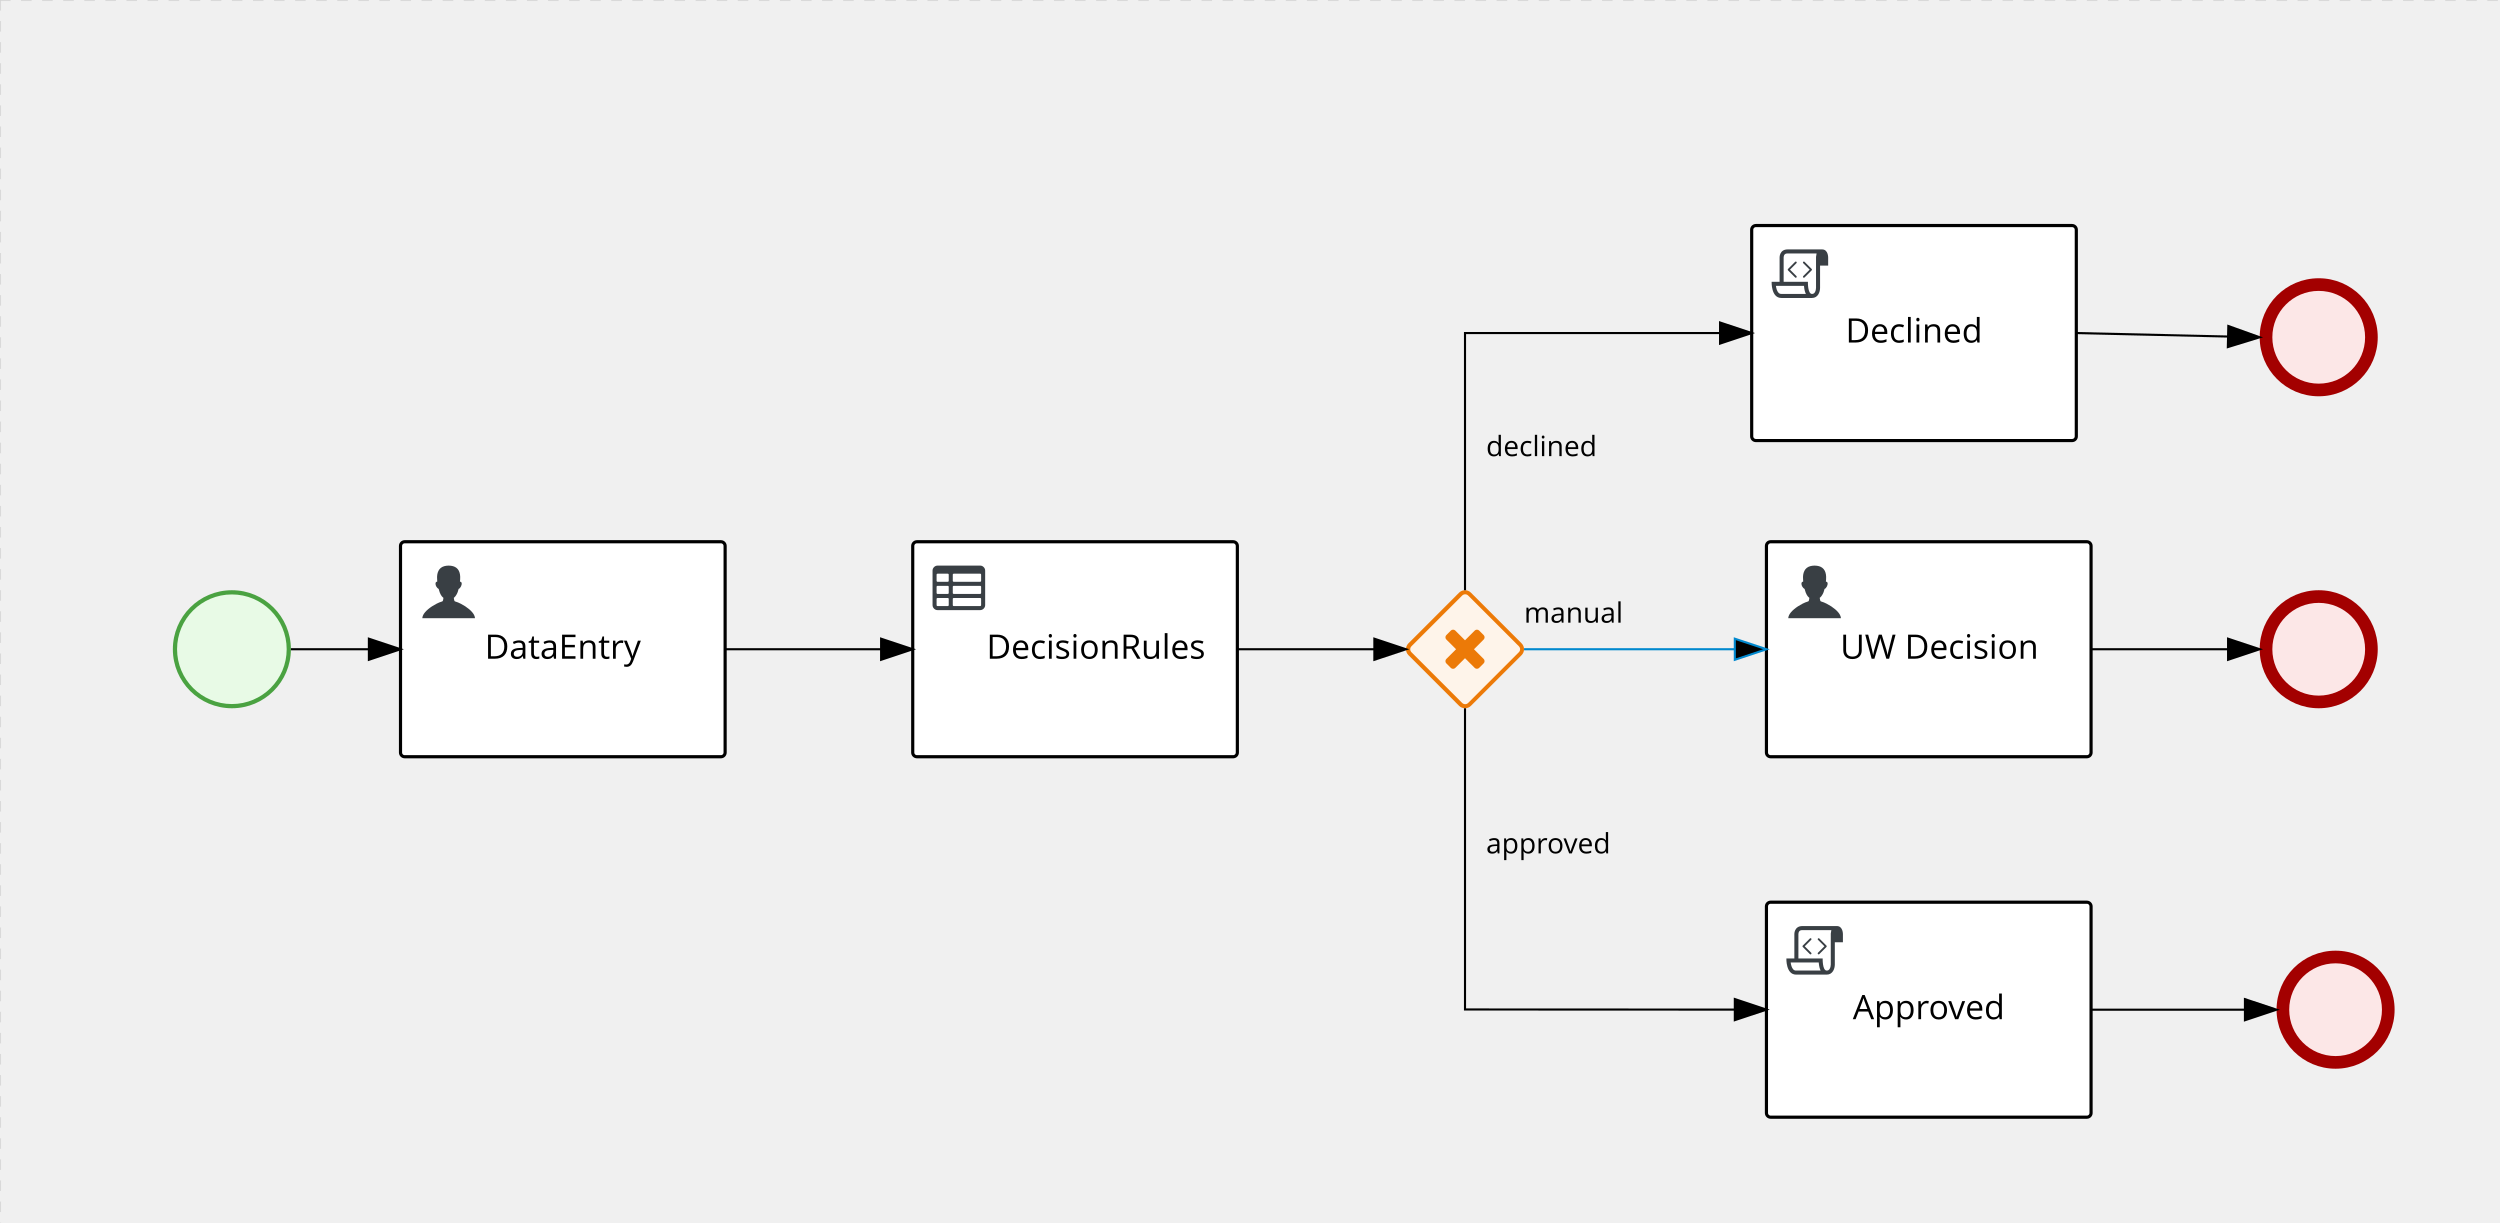
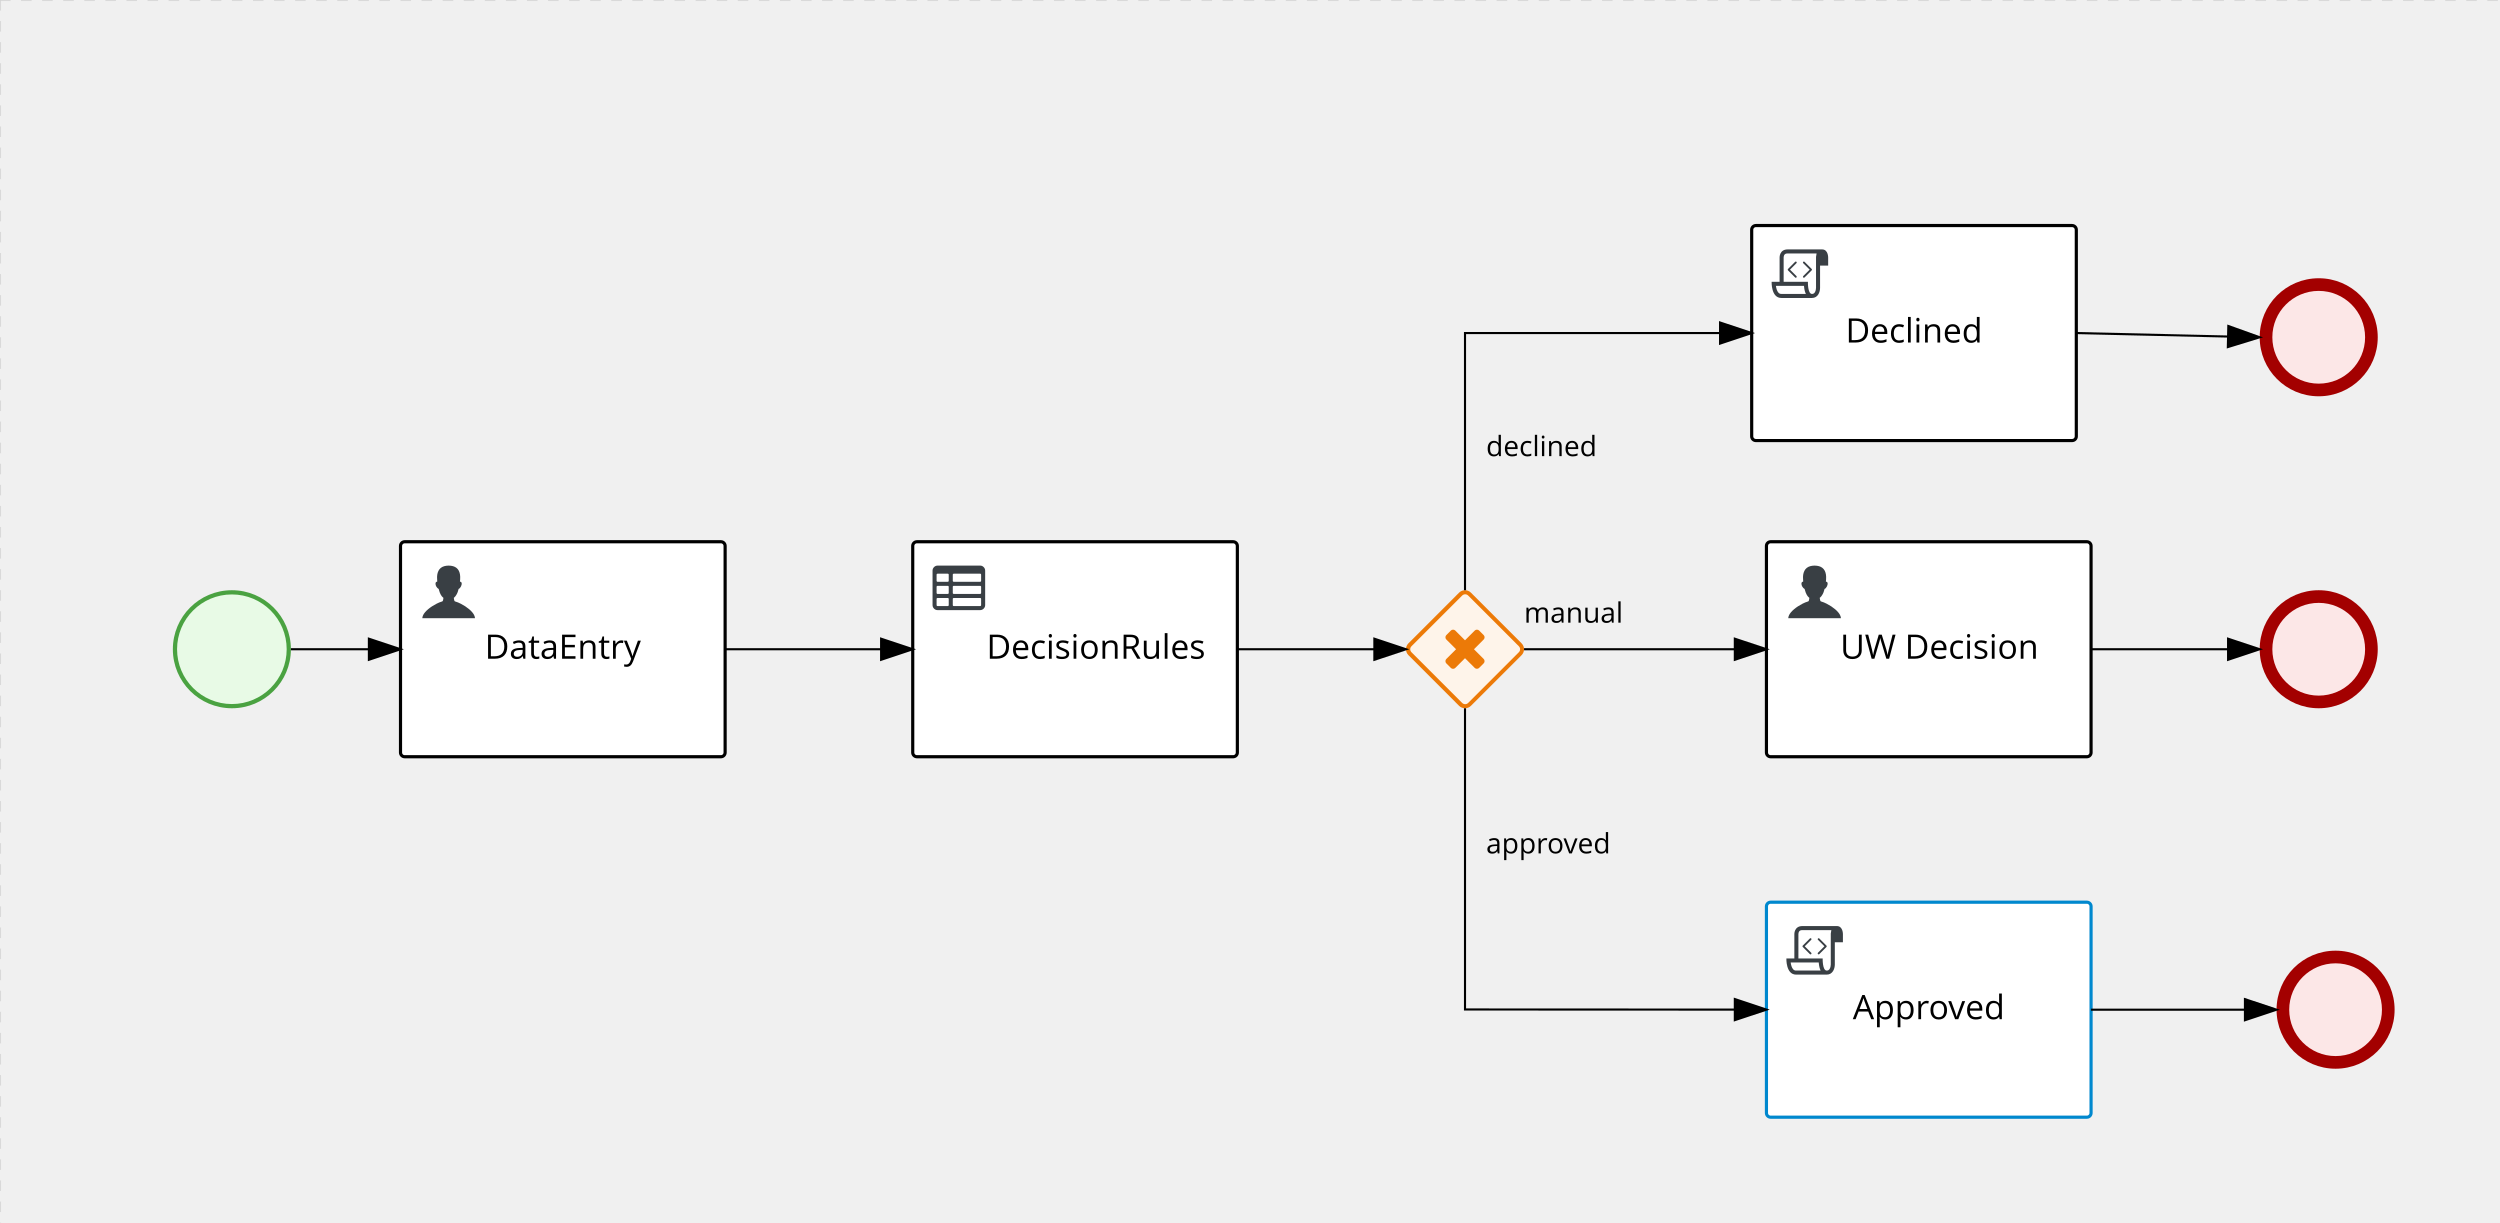
<svg xmlns="http://www.w3.org/2000/svg" version="1.1" width="1186" height="580" viewBox="0 0 1186 580">
  <defs />
  <g transform="matrix(1,0,0,1,0,0)">
    <g>
      <g>
        <g>
          <path fill="none" stroke="#d3d3d3" paint-order="fill stroke markers" d=" M 0 0 L 1200 0" stroke-miterlimit="10" stroke-opacity="0.8" stroke-dasharray="5" />
        </g>
        <g>
          <path fill="none" stroke="#d3d3d3" paint-order="fill stroke markers" d=" M 0 0 L 0 800" stroke-miterlimit="10" stroke-opacity="0.8" stroke-dasharray="5" />
        </g>
      </g>
      <g id="_115338B2-15E0-4B07-8545-7E4C657A2B2B" bpmn2nodeid="_115338B2-15E0-4B07-8545-7E4C657A2B2B" transform="matrix(1,0,0,1,667,280)">
        <g>
          <path fill="none" stroke="none" />
        </g>
        <g transform="matrix(0.125,0,0,0.125,0,0)">
          <g transform="matrix(1,0,0,1,0,0)">
            <path fill="#fef4ea" stroke="none" id="_115338B2-15E0-4B07-8545-7E4C657A2B2B?shapeType=BACKGROUND" paint-order="stroke fill markers" d=" M 0 0 M 224.4 4.3 C 216.4 4.3 208.4 7.3 202.3 13.4 L 13.5 202.2 C 1.3 214.4 1.3 234.2 13.5 246.4 L 202.2 435.1 C 208.3 441.2 216.4 444.2 224.3 444.2 C 232.2 444.2 240.3 441.2 246.4 435.1 L 435.1 246.4 C 447.3 234.2 447.3 214.4 435.1 202.2 L 246.5 13.4 C 240.4 7.3 232.4 4.3 224.4 4.3 L 224.4 4.3 Z" />
          </g>
          <g>
            <g transform="matrix(1,0,0,1,0,0)">
              <g transform="matrix(1,0,0,1,0,0)">
                <path fill="#ec7a08" stroke="none" id="_115338B2-15E0-4B07-8545-7E4C657A2B2B?shapeType=BORDER&amp;renderType=FILL" paint-order="stroke fill markers" d=" M 0 0 M 20.8 212.7 L 213.3 20.2 C 219.6 13.9 229.7 13.9 235.9 20.2 L 428.4 212.7 C 434.7 219 434.7 229.1 428.4 235.3 L 235.9 427.8 C 229.6 434.1 219.5 434.1 213.3 427.8 L 20.8 235.3 C 14.5 229.1 14.5 218.9 20.8 212.7 L 20.8 212.7 Z M 0 0 M 0 224 C 0 232.1 3.1 240.3 9.3 246.5 L 201.5 438.7 C 213.9 451.1 234.1 451.1 246.5 438.7 L 438.7 246.5 C 444.9 240.3 448 232.1 448 224 C 448 215.9 444.9 207.7 438.7 201.5 L 246.5 9.3 C 234.1 -3.1 213.9 -3.1 201.5 9.3 L 9.3 201.5 C 3.1 207.7 0 215.9 0 224 L 0 224 Z" />
              </g>
            </g>
          </g>
          <g>
            <g transform="matrix(1,0,0,1,0,0)">
              <g transform="matrix(1,0,0,1,0,0)">
                <path fill="#ec7a08" stroke="none" id="_115338B2-15E0-4B07-8545-7E4C657A2B2Bundefined" paint-order="stroke fill markers" d=" M 0 0 M 298.2 269.2 C 298.2 272.6 297.1 275.3 294.7 277.7 L 277.7 294.7 C 275.3 297.1 272.6 298.2 269.2 298.2 C 265.8 298.2 263.1 297.1 260.7 294.7 L 224 258 L 187.2 294.8 C 184.8 297.2 182.1 298.3 178.7 298.3 C 175.3 298.3 172.6 297.2 170.2 294.8 L 153.2 277.8 C 150.8 275.4 149.7 272.7 149.7 269.3 C 149.7 265.9 150.8 263.2 153.2 260.8 L 190 224 L 153.2 187.2 C 150.8 184.8 149.7 182 149.7 178.7 C 149.7 175.3 150.8 172.5 153.2 170.2 L 170.2 153.2 C 172.6 150.8 175.3 149.7 178.7 149.7 C 182.1 149.7 184.8 150.8 187.2 153.2 L 224 190 L 260.8 153.2 C 263.2 150.8 265.9 149.7 269.3 149.7 C 272.7 149.7 275.4 150.8 277.8 153.2 L 294.8 170.2 C 297.2 172.5 298.3 175.3 298.3 178.7 C 298.3 182 297.2 184.8 294.8 187.2 L 258 224 L 294.8 260.8 C 297.1 263.1 298.2 265.9 298.2 269.2 Z" />
              </g>
            </g>
          </g>
        </g>
        <g transform="matrix(1,0,0,1,28,61)" />
      </g>
      <g id="_7ECC2B93-5347-49B1-B69F-89AEF5F0262F" bpmn2nodeid="_7ECC2B93-5347-49B1-B69F-89AEF5F0262F" transform="matrix(1,0,0,1,433,257)">
        <g>
          <path fill="none" stroke="none" />
        </g>
        <g transform="matrix(1,0,0,1,0,0)">
          <path fill="#ffffff" stroke="none" id="_7ECC2B93-5347-49B1-B69F-89AEF5F0262F?shapeType=BACKGROUND" paint-order="stroke fill markers" d=" M 2 0 L 152 0 L 152 0 A 2 2 0 0 1 154 2 L 154 100 L 154 100 A 2 2 0 0 1 152 102 L 2 102 L 2 102 A 2 2 0 0 1 0 100 L 0 2 L 0 2 A 2 2 0 0 1 2 0 Z" />
        </g>
        <g transform="matrix(1,0,0,1,0,0)">
          <path fill="none" stroke="rgb(0,0,0)" id="_7ECC2B93-5347-49B1-B69F-89AEF5F0262F?shapeType=BORDER&amp;renderType=STROKE" paint-order="fill stroke markers" d=" M 2 0 L 152 0 L 152 0 A 2 2 0 0 1 154 2 L 154 100 L 154 100 A 2 2 0 0 1 152 102 L 2 102 L 2 102 A 2 2 0 0 1 0 100 L 0 2 L 0 2 A 2 2 0 0 1 2 0 Z" stroke-miterlimit="10" stroke-width="1.5" stroke-dasharray="" />
        </g>
        <g>
          <g transform="matrix(0.06,0,0,0.06,9.4,9.4)">
            <g transform="matrix(1,0,0,1,0,0)">
              <path fill="#393f44" stroke="none" id="_7ECC2B93-5347-49B1-B69F-89AEF5F0262Fundefined" paint-order="stroke fill markers" d=" M 0 0 M 128 344 L 128 296 C 128 293.7 127.2 291.8 125.8 290.2 C 124.4 288.6 122.4 288 120 288 L 40 288 C 37.7 288 35.8 288.8 34.2 290.2 C 32.6 291.6 32 293.7 32 296 L 32 344 C 32 346.3 32.8 348.2 34.2 349.8 C 35.6 351.4 37.6 352 40 352 L 120 352 C 122.3 352 124.2 351.2 125.8 349.8 C 127.4 348.4 128 346.3 128 344 Z M 0 0 M 128 248 L 128 200 C 128 197.7 127.2 195.8 125.8 194.2 C 124.4 192.6 122.4 192 120 192 L 40 192 C 37.7 192 35.8 192.8 34.2 194.2 C 32.6 195.6 32 197.7 32 200 L 32 248 C 32 250.3 32.8 252.2 34.2 253.8 C 35.6 255.4 37.6 256 40 256 L 120 256 C 122.3 256 124.2 255.2 125.8 253.8 C 127.4 252.4 128 250.3 128 248 Z M 0 0 M 376 352 C 378.3 352 380.2 351.2 381.8 349.8 C 383.4 348.4 384 346.4 384 344 L 384 296 C 384 293.7 383.2 291.8 381.8 290.2 C 380.4 288.6 378.4 288 376 288 L 168 288 C 165.7 288 163.8 288.8 162.2 290.2 C 160.6 291.6 160 293.6 160 296 L 160 344 C 160 346.3 160.8 348.2 162.2 349.8 C 163.6 351.4 165.6 352 168 352 L 376 352 Z M 0 0 M 128 152 L 128 104 C 128 101.7 127.2 99.8 125.8 98.2 C 124.4 96.6 122.3 96 120 96 L 40 96 C 37.7 96 35.8 96.8 34.2 98.2 C 32.6 99.6 32 101.7 32 104 L 32 152 C 32 154.3 32.8 156.2 34.2 157.8 C 35.6 159.4 37.6 160 40 160 L 120 160 C 122.3 160 124.2 159.2 125.8 157.8 C 127.4 156.4 128 154.3 128 152 Z M 0 0 M 376 256 C 378.3 256 380.2 255.2 381.8 253.8 C 383.4 252.4 384 250.4 384 248 L 384 200 C 384 197.7 383.2 195.8 381.8 194.2 C 380.4 192.6 378.4 192 376 192 L 168 192 C 165.7 192 163.8 192.8 162.2 194.2 C 160.6 195.6 160 197.6 160 200 L 160 248 C 160 250.3 160.8 252.2 162.2 253.8 C 163.6 255.4 165.6 256 168 256 L 376 256 Z M 0 0 M 376 160 C 378.3 160 380.2 159.2 381.8 157.8 C 383.4 156.4 384 154.4 384 152 L 384 104 C 384 101.7 383.2 99.8 381.8 98.2 C 380.4 96.6 378.3 96 376 96 L 168 96 C 165.7 96 163.8 96.8 162.2 98.2 C 160.6 99.6 160 101.6 160 104 L 160 152 C 160 154.3 160.8 156.2 162.2 157.8 C 163.6 159.4 165.6 160 168 160 L 376 160 Z M 0 0 M 416 72 L 416 344 C 416 355 412.1 364.4 404.2 372.2 C 396.3 380 387 384 376 384 L 40 384 C 29 384 19.6 380.1 11.8 372.2 C 4 364.3 0 355 0 344 L 0 72 C 0 61 3.9 51.6 11.8 43.8 C 19.7 36 29 32 40 32 L 376 32 C 387 32 396.4 35.9 404.2 43.8 C 412 51.7 416 61 416 72 Z" />
            </g>
          </g>
        </g>
        <g transform="matrix(1,0,0,1,35,43.5)">
          <text fill="#000000" stroke="none" font-family="Open Sans" font-size="12pt" font-style="normal" font-weight="normal" text-decoration="normal" x="51.918" y="12" text-anchor="middle" dominant-baseline="alphabetic">DecisionRules</text>
        </g>
      </g>
      <g id="_CD597A0D-941E-42CD-92D1-3F3BBDC7F812" bpmn2nodeid="_CD597A0D-941E-42CD-92D1-3F3BBDC7F812" transform="matrix(1,0,0,1,838,257)">
        <g>
          <path fill="none" stroke="none" />
        </g>
        <g transform="matrix(1,0,0,1,0,0)">
          <path fill="#ffffff" stroke="none" id="_CD597A0D-941E-42CD-92D1-3F3BBDC7F812?shapeType=BACKGROUND" paint-order="stroke fill markers" d=" M 2 0 L 152 0 L 152 0 A 2 2 0 0 1 154 2 L 154 100 L 154 100 A 2 2 0 0 1 152 102 L 2 102 L 2 102 A 2 2 0 0 1 0 100 L 0 2 L 0 2 A 2 2 0 0 1 2 0 Z" />
        </g>
        <g transform="matrix(1,0,0,1,0,0)">
-           <path fill="none" stroke="#000000" id="_CD597A0D-941E-42CD-92D1-3F3BBDC7F812?shapeType=BORDER&amp;renderType=STROKE" paint-order="fill stroke markers" d=" M 2 0 L 152 0 L 152 0 A 2 2 0 0 1 154 2 L 154 100 L 154 100 A 2 2 0 0 1 152 102 L 2 102 L 2 102 A 2 2 0 0 1 0 100 L 0 2 L 0 2 A 2 2 0 0 1 2 0 Z" stroke-miterlimit="10" stroke-width="1.5" stroke-dasharray="" />
+           <path fill="none" stroke="rgb(0,0,0)" id="_CD597A0D-941E-42CD-92D1-3F3BBDC7F812?shapeType=BORDER&amp;renderType=STROKE" paint-order="fill stroke markers" d=" M 2 0 L 152 0 L 152 0 A 2 2 0 0 1 154 2 L 154 100 L 154 100 A 2 2 0 0 1 152 102 L 2 102 L 2 102 A 2 2 0 0 1 0 100 L 0 2 L 0 2 A 2 2 0 0 1 2 0 Z" stroke-miterlimit="10" stroke-width="1.5" stroke-dasharray="" />
        </g>
        <g>
          <g transform="matrix(0.06,0,0,0.06,9.4,9.4)">
            <g transform="matrix(1,0,0,1,0,0)">
              <path fill="#393f44" stroke="none" id="_CD597A0D-941E-42CD-92D1-3F3BBDC7F812undefined" paint-order="stroke fill markers" d=" M 0 0 M 16 445.21 C 16 440.869 18.784 431.129 22.001 424.217 C 35.768 394.64 77.283 359.28 129 333.084 C 144.516 325.224 157.347 319.964 167.807 317.174 C 171.932 316.074 175.729 314.414 176.525 313.363 C 178.894 310.234 180.914 302.908 181.727 294.5 L 182.5 286.5 L 178.507 283.455 C 166.303 274.146 154.284 251.678 148.04 226.5 C 145.611 216.707 145.056 215.462 142.984 215.158 C 141.703 214.97 138.083 212.243 134.939 209.099 C 123.233 197.393 116.891 177.376 121.44 166.49 C 123.002 162.751 128.155 159.01 131.75 159.004 C 134.448 159 134.471 158.603 132.914 138.788 C 130.927 113.496 134.279 92.265 143.132 74.076 C 152.232 55.38 167.569 42.882 189.049 36.66 C 210.203 30.532 237.797 30.532 258.951 36.66 C 300.042 48.563 318.958 83.806 314.955 141 C 314.32 150.075 313.624 157.788 313.409 158.14 C 313.194 158.493 314.575 159.073 316.479 159.43 C 328.929 161.766 330.986 177.018 321.496 196.621 C 316.903 206.109 309.357 214.508 304.817 215.185 C 303.023 215.453 302.293 217.146 299.943 226.5 C 296.659 239.567 294.474 245.305 287.948 257.995 C 282.491 268.606 273.035 281.109 268.108 284.229 L 264.871 286.278 L 265.518 292.889 C 266.345 301.33 268.639 309.871 270.877 312.837 C 272.067 314.415 275.002 315.79 280.063 317.139 C 291.069 320.075 303.617 325.274 321 334.102 C 369.815 358.891 410.848 393.758 425.032 422.5 C 429.07 430.682 432 440.232 432 445.21 L 432 448 L 224 448 L 16 448 L 16 445.21 Z" />
            </g>
          </g>
        </g>
        <g transform="matrix(1,0,0,1,4.04,13.68)">
          <g transform="matrix(0.04,0,0,0.04,63.36,69.12)">
            <g transform="matrix(1,0,0,1,0,0)">
              <path fill="none" stroke="none" />
            </g>
            <g transform="matrix(1,0,0,1,0,0)">
              <path fill="none" stroke="none" />
            </g>
          </g>
        </g>
        <g transform="matrix(1,0,0,1,35,43.5)">
          <text fill="#000000" stroke="none" font-family="Open Sans" font-size="12pt" font-style="normal" font-weight="normal" text-decoration="normal" x="47.043" y="12" text-anchor="middle" dominant-baseline="alphabetic">UW Decision</text>
        </g>
      </g>
      <g id="_52FE7633-A512-44EF-9C50-7EFFCD743E0C" bpmn2nodeid="_52FE7633-A512-44EF-9C50-7EFFCD743E0C" transform="matrix(1,0,0,1,1072,280)">
        <g>
          <path fill="none" stroke="none" />
        </g>
        <g transform="matrix(0.125,0,0,0.125,0,0)">
          <g transform="matrix(1,0,0,1,0,0)">
            <path fill="#fce7e7" stroke="none" id="_52FE7633-A512-44EF-9C50-7EFFCD743E0C?shapeType=BACKGROUND" paint-order="stroke fill markers" d=" M 0 0 M 444 224 C 444 263.9 434.2 300.8 414.4 334.5 C 394.7 368.2 368 394.9 334.4 414.5 C 300.8 434.1 263.9 444 224 444 C 184.1 444 147.2 434.2 113.5 414.4 C 79.8 394.7 53.1 368 33.5 334.4 C 13.9 300.8 4 263.9 4 224 C 4 184.1 13.8 147.2 33.6 113.5 C 53.4 79.8 80.1 53.1 113.6 33.5 C 147.1 13.9 184.1 4 224 4 C 263.9 4 300.8 13.8 334.5 33.6 C 368.2 53.4 394.9 80.1 414.5 113.6 C 434.1 147.1 444 184.1 444 224 Z" />
          </g>
          <g>
            <g transform="matrix(1,0,0,1,0,0)">
              <g transform="matrix(1,0,0,1,0,0)">
                <path fill="#a30000" stroke="none" id="_52FE7633-A512-44EF-9C50-7EFFCD743E0C?shapeType=BORDER&amp;renderType=FILL" paint-order="stroke fill markers" d=" M 0 0 M 224 0 C 100.3 0 0 100.3 0 224 C 0 347.7 100.3 448 224 448 C 347.7 448 448 347.7 448 224 C 448 100.3 347.7 0 224 0 Z M 0 0 M 224 400 C 126.8 400 48 321.2 48 224 C 48 126.8 126.8 48 224 48 C 321.2 48 400 126.8 400 224 C 400 321.2 321.2 400 224 400 Z" />
              </g>
            </g>
          </g>
        </g>
        <g transform="matrix(1,0,0,1,28,61)" />
      </g>
      <g id="_B63787A6-FF38-490E-9C9A-9C9E49686662" bpmn2nodeid="_B63787A6-FF38-490E-9C9A-9C9E49686662" transform="matrix(1,0,0,1,1080,451)">
        <g>
          <path fill="none" stroke="none" />
        </g>
        <g transform="matrix(0.125,0,0,0.125,0,0)">
          <g transform="matrix(1,0,0,1,0,0)">
            <path fill="#fce7e7" stroke="none" id="_B63787A6-FF38-490E-9C9A-9C9E49686662?shapeType=BACKGROUND" paint-order="stroke fill markers" d=" M 0 0 M 444 224 C 444 263.9 434.2 300.8 414.4 334.5 C 394.7 368.2 368 394.9 334.4 414.5 C 300.8 434.1 263.9 444 224 444 C 184.1 444 147.2 434.2 113.5 414.4 C 79.8 394.7 53.1 368 33.5 334.4 C 13.9 300.8 4 263.9 4 224 C 4 184.1 13.8 147.2 33.6 113.5 C 53.4 79.8 80.1 53.1 113.6 33.5 C 147.1 13.9 184.1 4 224 4 C 263.9 4 300.8 13.8 334.5 33.6 C 368.2 53.4 394.9 80.1 414.5 113.6 C 434.1 147.1 444 184.1 444 224 Z" />
          </g>
          <g>
            <g transform="matrix(1,0,0,1,0,0)">
              <g transform="matrix(1,0,0,1,0,0)">
                <path fill="#a30000" stroke="none" id="_B63787A6-FF38-490E-9C9A-9C9E49686662?shapeType=BORDER&amp;renderType=FILL" paint-order="stroke fill markers" d=" M 0 0 M 224 0 C 100.3 0 0 100.3 0 224 C 0 347.7 100.3 448 224 448 C 347.7 448 448 347.7 448 224 C 448 100.3 347.7 0 224 0 Z M 0 0 M 224 400 C 126.8 400 48 321.2 48 224 C 48 126.8 126.8 48 224 48 C 321.2 48 400 126.8 400 224 C 400 321.2 321.2 400 224 400 Z" />
              </g>
            </g>
          </g>
        </g>
        <g transform="matrix(1,0,0,1,28,61)" />
      </g>
      <g id="_774E4178-FCCF-4A5B-863E-46D56033FBC9" bpmn2nodeid="_774E4178-FCCF-4A5B-863E-46D56033FBC9" transform="matrix(1,0,0,1,838,428)">
        <g>
          <path fill="none" stroke="none" />
        </g>
        <g transform="matrix(1,0,0,1,0,0)">
          <path fill="#ffffff" stroke="none" id="_774E4178-FCCF-4A5B-863E-46D56033FBC9?shapeType=BACKGROUND" paint-order="stroke fill markers" d=" M 2 0 L 152 0 L 152 0 A 2 2 0 0 1 154 2 L 154 100 L 154 100 A 2 2 0 0 1 152 102 L 2 102 L 2 102 A 2 2 0 0 1 0 100 L 0 2 L 0 2 A 2 2 0 0 1 2 0 Z" />
        </g>
        <g transform="matrix(1,0,0,1,0,0)">
-           <path fill="none" stroke="#000000" id="_774E4178-FCCF-4A5B-863E-46D56033FBC9?shapeType=BORDER&amp;renderType=STROKE" paint-order="fill stroke markers" d=" M 2 0 L 152 0 L 152 0 A 2 2 0 0 1 154 2 L 154 100 L 154 100 A 2 2 0 0 1 152 102 L 2 102 L 2 102 A 2 2 0 0 1 0 100 L 0 2 L 0 2 A 2 2 0 0 1 2 0 Z" stroke-miterlimit="10" stroke-width="1.5" stroke-dasharray="" />
+           <path fill="none" stroke="rgb(0,136,206)" id="_774E4178-FCCF-4A5B-863E-46D56033FBC9?shapeType=BORDER&amp;renderType=STROKE" paint-order="fill stroke markers" d=" M 2 0 L 152 0 L 152 0 A 2 2 0 0 1 154 2 L 154 100 L 154 100 A 2 2 0 0 1 152 102 L 2 102 L 2 102 A 2 2 0 0 1 0 100 L 0 2 L 0 2 A 2 2 0 0 1 2 0 Z" stroke-miterlimit="10" stroke-width="1.5" stroke-dasharray="" />
        </g>
        <g>
          <g transform="matrix(0.06,0,0,0.06,9.4,9.4)">
            <g transform="matrix(1,0,0,1,0,0)">
              <path fill="#393f44" stroke="none" id="_774E4178-FCCF-4A5B-863E-46D56033FBC9undefined" paint-order="stroke fill markers" d=" M 0 0 M 197.3 130.2 C 194.4 127.3 189.6 127.3 186.7 130.2 L 130.2 186.7 C 127.3 189.6 127.3 194.4 130.2 197.3 L 186.7 253.8 C 188.1 255.3 190.1 256 192 256 C 193.9 256 195.9 255.3 197.3 253.7 C 200.2 250.8 200.2 246 197.3 243.1 L 146.2 192 L 197.3 140.8 C 200.2 137.9 200.2 133.1 197.3 130.2 Z" />
            </g>
            <g transform="matrix(1,0,0,1,0,0)">
              <path fill="#393f44" stroke="none" id="_774E4178-FCCF-4A5B-863E-46D56033FBC9undefined" paint-order="stroke fill markers" d=" M 0 0 M 261.3 130.2 C 258.4 127.3 253.6 127.3 250.7 130.2 C 247.8 133.1 247.8 137.9 250.7 140.8 L 301.8 191.9 L 250.7 243 C 247.8 245.9 247.8 250.7 250.7 253.6 C 252.1 255.3 254.1 256 256 256 C 257.9 256 259.9 255.3 261.3 253.8 L 317.8 197.3 C 320.7 194.4 320.7 189.6 317.8 186.7 L 261.3 130.2 Z" />
            </g>
            <g transform="matrix(1,0,0,1,0,0)">
              <path fill="#393f44" stroke="none" id="_774E4178-FCCF-4A5B-863E-46D56033FBC9undefined" paint-order="stroke fill markers" d=" M 0 0 M 400 32 C 400 32 152.8 32 128 32 C 62 32 64 96 64 96 L 64 288 L 1 288 C 1 288 -4 416 78 416 L 320 416 C 368 416 384 368 384 336 C 384 314.2 384 224.4 384 160 L 448 160 L 448 96 C 448 96 449 32 400 32 Z M 0 0 M 78 383.9 C 68.5 383.9 61.6 381.1 55.5 374.9 C 43.4 362.4 37.5 339.6 34.9 320 L 256.9 320 C 257.1 322.7 257.3 325.4 257.6 328.2 C 260 351.6 264.7 370.1 271.9 383.9 L 78 383.9 L 78 383.9 Z M 0 0 M 352 336 C 352 345.9 349.6 360.3 342.9 371 C 337.2 380.1 330.4 384 320 384 C 285 384 288 288 288 288 L 96 288 L 96 96 L 96 95.9 L 96 95.1 C 96 90.6 97.6 78.3 104.7 71.2 C 106.5 69.4 111.9 64 128 64 L 356.5 64 C 354.4 72.8 352.8 81.8 352.2 89.9 C 352.2 90.5 352.1 91.1 352.1 91.7 C 352.1 92 352.1 92.3 352.1 92.6 C 352 94.8 352 96 352 96 L 352 160 L 352 336 Z" />
            </g>
          </g>
        </g>
        <g transform="matrix(1,0,0,1,40.95703,43.5)">
          <text fill="#000000" stroke="none" font-family="Open Sans" font-size="12pt" font-style="normal" font-weight="normal" text-decoration="normal" x="36.043" y="12" text-anchor="middle" dominant-baseline="alphabetic">Approved</text>
        </g>
      </g>
      <g id="_DC83A034-4194-456E-82BC-92D69FE5D5BC" bpmn2nodeid="_DC83A034-4194-456E-82BC-92D69FE5D5BC" transform="matrix(1,0,0,1,1072,132)">
        <g>
          <path fill="none" stroke="none" />
        </g>
        <g transform="matrix(0.125,0,0,0.125,0,0)">
          <g transform="matrix(1,0,0,1,0,0)">
            <path fill="#fce7e7" stroke="none" id="_DC83A034-4194-456E-82BC-92D69FE5D5BC?shapeType=BACKGROUND" paint-order="stroke fill markers" d=" M 0 0 M 444 224 C 444 263.9 434.2 300.8 414.4 334.5 C 394.7 368.2 368 394.9 334.4 414.5 C 300.8 434.1 263.9 444 224 444 C 184.1 444 147.2 434.2 113.5 414.4 C 79.8 394.7 53.1 368 33.5 334.4 C 13.9 300.8 4 263.9 4 224 C 4 184.1 13.8 147.2 33.6 113.5 C 53.4 79.8 80.1 53.1 113.6 33.5 C 147.1 13.9 184.1 4 224 4 C 263.9 4 300.8 13.8 334.5 33.6 C 368.2 53.4 394.9 80.1 414.5 113.6 C 434.1 147.1 444 184.1 444 224 Z" />
          </g>
          <g>
            <g transform="matrix(1,0,0,1,0,0)">
              <g transform="matrix(1,0,0,1,0,0)">
                <path fill="#a30000" stroke="none" id="_DC83A034-4194-456E-82BC-92D69FE5D5BC?shapeType=BORDER&amp;renderType=FILL" paint-order="stroke fill markers" d=" M 0 0 M 224 0 C 100.3 0 0 100.3 0 224 C 0 347.7 100.3 448 224 448 C 347.7 448 448 347.7 448 224 C 448 100.3 347.7 0 224 0 Z M 0 0 M 224 400 C 126.8 400 48 321.2 48 224 C 48 126.8 126.8 48 224 48 C 321.2 48 400 126.8 400 224 C 400 321.2 321.2 400 224 400 Z" />
              </g>
            </g>
          </g>
        </g>
        <g transform="matrix(1,0,0,1,28,61)" />
      </g>
      <g id="_9C4CDD31-28C8-4BDE-ABC7-B4777C832B3A" bpmn2nodeid="_9C4CDD31-28C8-4BDE-ABC7-B4777C832B3A" transform="matrix(1,0,0,1,190,257)">
        <g>
          <path fill="none" stroke="none" />
        </g>
        <g transform="matrix(1,0,0,1,0,0)">
          <path fill="#ffffff" stroke="none" id="_9C4CDD31-28C8-4BDE-ABC7-B4777C832B3A?shapeType=BACKGROUND" paint-order="stroke fill markers" d=" M 2 0 L 152 0 L 152 0 A 2 2 0 0 1 154 2 L 154 100 L 154 100 A 2 2 0 0 1 152 102 L 2 102 L 2 102 A 2 2 0 0 1 0 100 L 0 2 L 0 2 A 2 2 0 0 1 2 0 Z" />
        </g>
        <g transform="matrix(1,0,0,1,0,0)">
          <path fill="none" stroke="#000000" id="_9C4CDD31-28C8-4BDE-ABC7-B4777C832B3A?shapeType=BORDER&amp;renderType=STROKE" paint-order="fill stroke markers" d=" M 2 0 L 152 0 L 152 0 A 2 2 0 0 1 154 2 L 154 100 L 154 100 A 2 2 0 0 1 152 102 L 2 102 L 2 102 A 2 2 0 0 1 0 100 L 0 2 L 0 2 A 2 2 0 0 1 2 0 Z" stroke-miterlimit="10" stroke-width="1.5" stroke-dasharray="" />
        </g>
        <g>
          <g transform="matrix(0.06,0,0,0.06,9.4,9.4)">
            <g transform="matrix(1,0,0,1,0,0)">
              <path fill="#393f44" stroke="none" id="_9C4CDD31-28C8-4BDE-ABC7-B4777C832B3Aundefined" paint-order="stroke fill markers" d=" M 0 0 M 16 445.21 C 16 440.869 18.784 431.129 22.001 424.217 C 35.768 394.64 77.283 359.28 129 333.084 C 144.516 325.224 157.347 319.964 167.807 317.174 C 171.932 316.074 175.729 314.414 176.525 313.363 C 178.894 310.234 180.914 302.908 181.727 294.5 L 182.5 286.5 L 178.507 283.455 C 166.303 274.146 154.284 251.678 148.04 226.5 C 145.611 216.707 145.056 215.462 142.984 215.158 C 141.703 214.97 138.083 212.243 134.939 209.099 C 123.233 197.393 116.891 177.376 121.44 166.49 C 123.002 162.751 128.155 159.01 131.75 159.004 C 134.448 159 134.471 158.603 132.914 138.788 C 130.927 113.496 134.279 92.265 143.132 74.076 C 152.232 55.38 167.569 42.882 189.049 36.66 C 210.203 30.532 237.797 30.532 258.951 36.66 C 300.042 48.563 318.958 83.806 314.955 141 C 314.32 150.075 313.624 157.788 313.409 158.14 C 313.194 158.493 314.575 159.073 316.479 159.43 C 328.929 161.766 330.986 177.018 321.496 196.621 C 316.903 206.109 309.357 214.508 304.817 215.185 C 303.023 215.453 302.293 217.146 299.943 226.5 C 296.659 239.567 294.474 245.305 287.948 257.995 C 282.491 268.606 273.035 281.109 268.108 284.229 L 264.871 286.278 L 265.518 292.889 C 266.345 301.33 268.639 309.871 270.877 312.837 C 272.067 314.415 275.002 315.79 280.063 317.139 C 291.069 320.075 303.617 325.274 321 334.102 C 369.815 358.891 410.848 393.758 425.032 422.5 C 429.07 430.682 432 440.232 432 445.21 L 432 448 L 224 448 L 16 448 L 16 445.21 Z" />
            </g>
          </g>
        </g>
        <g transform="matrix(1,0,0,1,4.04,13.68)">
          <g transform="matrix(0.04,0,0,0.04,63.36,69.12)">
            <g transform="matrix(1,0,0,1,0,0)">
              <path fill="none" stroke="none" />
            </g>
            <g transform="matrix(1,0,0,1,0,0)">
              <path fill="none" stroke="none" />
            </g>
          </g>
        </g>
        <g transform="matrix(1,0,0,1,39.96484,43.5)">
          <text fill="#000000" stroke="none" font-family="Open Sans" font-size="12pt" font-style="normal" font-weight="normal" text-decoration="normal" x="37.035" y="12" text-anchor="middle" dominant-baseline="alphabetic">DataEntry</text>
        </g>
      </g>
      <g id="_550725B1-5319-48F5-8758-C40A0637DEA9" bpmn2nodeid="_550725B1-5319-48F5-8758-C40A0637DEA9" transform="matrix(1,0,0,1,831,107)">
        <g>
          <path fill="none" stroke="none" />
        </g>
        <g transform="matrix(1,0,0,1,0,0)">
          <path fill="#ffffff" stroke="none" id="_550725B1-5319-48F5-8758-C40A0637DEA9?shapeType=BACKGROUND" paint-order="stroke fill markers" d=" M 2 0 L 152 0 L 152 0 A 2 2 0 0 1 154 2 L 154 100 L 154 100 A 2 2 0 0 1 152 102 L 2 102 L 2 102 A 2 2 0 0 1 0 100 L 0 2 L 0 2 A 2 2 0 0 1 2 0 Z" />
        </g>
        <g transform="matrix(1,0,0,1,0,0)">
-           <path fill="none" stroke="#000000" id="_550725B1-5319-48F5-8758-C40A0637DEA9?shapeType=BORDER&amp;renderType=STROKE" paint-order="fill stroke markers" d=" M 2 0 L 152 0 L 152 0 A 2 2 0 0 1 154 2 L 154 100 L 154 100 A 2 2 0 0 1 152 102 L 2 102 L 2 102 A 2 2 0 0 1 0 100 L 0 2 L 0 2 A 2 2 0 0 1 2 0 Z" stroke-miterlimit="10" stroke-width="1.5" stroke-dasharray="" />
+           <path fill="none" stroke="rgb(0,0,0)" id="_550725B1-5319-48F5-8758-C40A0637DEA9?shapeType=BORDER&amp;renderType=STROKE" paint-order="fill stroke markers" d=" M 2 0 L 152 0 L 152 0 A 2 2 0 0 1 154 2 L 154 100 L 154 100 A 2 2 0 0 1 152 102 L 2 102 L 2 102 A 2 2 0 0 1 0 100 L 0 2 L 0 2 A 2 2 0 0 1 2 0 Z" stroke-miterlimit="10" stroke-width="1.5" stroke-dasharray="" />
        </g>
        <g>
          <g transform="matrix(0.06,0,0,0.06,9.4,9.4)">
            <g transform="matrix(1,0,0,1,0,0)">
              <path fill="#393f44" stroke="none" id="_550725B1-5319-48F5-8758-C40A0637DEA9undefined" paint-order="stroke fill markers" d=" M 0 0 M 197.3 130.2 C 194.4 127.3 189.6 127.3 186.7 130.2 L 130.2 186.7 C 127.3 189.6 127.3 194.4 130.2 197.3 L 186.7 253.8 C 188.1 255.3 190.1 256 192 256 C 193.9 256 195.9 255.3 197.3 253.7 C 200.2 250.8 200.2 246 197.3 243.1 L 146.2 192 L 197.3 140.8 C 200.2 137.9 200.2 133.1 197.3 130.2 Z" />
            </g>
            <g transform="matrix(1,0,0,1,0,0)">
              <path fill="#393f44" stroke="none" id="_550725B1-5319-48F5-8758-C40A0637DEA9undefined" paint-order="stroke fill markers" d=" M 0 0 M 261.3 130.2 C 258.4 127.3 253.6 127.3 250.7 130.2 C 247.8 133.1 247.8 137.9 250.7 140.8 L 301.8 191.9 L 250.7 243 C 247.8 245.9 247.8 250.7 250.7 253.6 C 252.1 255.3 254.1 256 256 256 C 257.9 256 259.9 255.3 261.3 253.8 L 317.8 197.3 C 320.7 194.4 320.7 189.6 317.8 186.7 L 261.3 130.2 Z" />
            </g>
            <g transform="matrix(1,0,0,1,0,0)">
              <path fill="#393f44" stroke="none" id="_550725B1-5319-48F5-8758-C40A0637DEA9undefined" paint-order="stroke fill markers" d=" M 0 0 M 400 32 C 400 32 152.8 32 128 32 C 62 32 64 96 64 96 L 64 288 L 1 288 C 1 288 -4 416 78 416 L 320 416 C 368 416 384 368 384 336 C 384 314.2 384 224.4 384 160 L 448 160 L 448 96 C 448 96 449 32 400 32 Z M 0 0 M 78 383.9 C 68.5 383.9 61.6 381.1 55.5 374.9 C 43.4 362.4 37.5 339.6 34.9 320 L 256.9 320 C 257.1 322.7 257.3 325.4 257.6 328.2 C 260 351.6 264.7 370.1 271.9 383.9 L 78 383.9 L 78 383.9 Z M 0 0 M 352 336 C 352 345.9 349.6 360.3 342.9 371 C 337.2 380.1 330.4 384 320 384 C 285 384 288 288 288 288 L 96 288 L 96 96 L 96 95.9 L 96 95.1 C 96 90.6 97.6 78.3 104.7 71.2 C 106.5 69.4 111.9 64 128 64 L 356.5 64 C 354.4 72.8 352.8 81.8 352.2 89.9 C 352.2 90.5 352.1 91.1 352.1 91.7 C 352.1 92 352.1 92.3 352.1 92.6 C 352 94.8 352 96 352 96 L 352 160 L 352 336 Z" />
            </g>
          </g>
        </g>
        <g transform="matrix(1,0,0,1,44.52344,43.5)">
          <text fill="#000000" stroke="none" font-family="Open Sans" font-size="12pt" font-style="normal" font-weight="normal" text-decoration="normal" x="32.477" y="12" text-anchor="middle" dominant-baseline="alphabetic">Declined</text>
        </g>
      </g>
      <g id="_E4C32972-FD59-42AE-88AC-5DFC8FE32DB3" bpmn2nodeid="_E4C32972-FD59-42AE-88AC-5DFC8FE32DB3" transform="matrix(1,0,0,1,82,280)">
        <g>
          <path fill="none" stroke="none" />
        </g>
        <g transform="matrix(0.125,0,0,0.125,0,0)">
          <g transform="matrix(1,0,0,1,0,0)">
            <path fill="#e8fae6" stroke="none" id="_E4C32972-FD59-42AE-88AC-5DFC8FE32DB3?shapeType=BACKGROUND" paint-order="stroke fill markers" d=" M 0 0 M 444 224 C 444 263.9 434.2 300.8 414.4 334.5 C 394.7 368.2 368 394.9 334.4 414.5 C 300.8 434.1 263.9 444 224 444 C 184.1 444 147.2 434.2 113.5 414.4 C 79.8 394.7 53.1 368 33.5 334.4 C 13.9 300.8 4 263.9 4 224 C 4 184.1 13.8 147.2 33.6 113.5 C 53.4 79.8 80.1 53.1 113.6 33.5 C 147.1 13.9 184.1 4 224 4 C 263.9 4 300.8 13.8 334.5 33.6 C 368.2 53.4 394.9 80.1 414.5 113.6 C 434.1 147.1 444 184.1 444 224 Z" />
          </g>
          <g>
            <g transform="matrix(1,0,0,1,0,0)">
              <g transform="matrix(1,0,0,1,0,0)">
                <path fill="#4aa241" stroke="none" id="_E4C32972-FD59-42AE-88AC-5DFC8FE32DB3?shapeType=BORDER&amp;renderType=FILL" paint-order="stroke fill markers" d=" M 0 0 M 224 0 C 100.3 0 0 100.3 0 224 C 0 347.7 100.3 448 224 448 C 347.7 448 448 347.7 448 224 C 448 100.3 347.7 0 224 0 Z M 0 0 M 224 432 C 109.1 432 16 338.9 16 224 C 16 109.1 109.1 16 224 16 C 338.9 16 432 109.1 432 224 C 432 338.9 338.9 432 224 432 Z" />
              </g>
            </g>
          </g>
        </g>
        <g transform="matrix(1,0,0,1,28,61)" />
      </g>
      <g id="_5346609A-B18B-43CA-9324-E688315A4B61" bpmn2nodeid="_5346609A-B18B-43CA-9324-E688315A4B61">
        <g>
          <path fill="none" stroke="#000000" paint-order="fill stroke markers" d=" M 138 308 L 175 308" stroke-miterlimit="10" stroke-dasharray="" />
        </g>
        <g transform="matrix(1,0,0,1,138,308)" />
        <g transform="matrix(6.123233995736766e-17,1,-1,6.123233995736766e-17,190,303)">
          <path fill="#000000" stroke="#000000" paint-order="fill stroke markers" d=" M 10 15 L 0 15 L 5 0 Z" stroke-miterlimit="10" stroke-dasharray="" />
        </g>
        <g transform="matrix(1,0,0,1,138,298)" />
      </g>
      <g id="_DE4E6177-FA1D-4CF1-BD72-FACA8CFA0F3D" bpmn2nodeid="_DE4E6177-FA1D-4CF1-BD72-FACA8CFA0F3D">
        <g>
          <path fill="none" stroke="#000000" paint-order="fill stroke markers" d=" M 344 308 L 418 308" stroke-miterlimit="10" stroke-dasharray="" />
        </g>
        <g transform="matrix(1,0,0,1,344,308)" />
        <g transform="matrix(6.123233995736766e-17,1,-1,6.123233995736766e-17,433,303)">
          <path fill="#000000" stroke="#000000" paint-order="fill stroke markers" d=" M 10 15 L 0 15 L 5 0 Z" stroke-miterlimit="10" stroke-dasharray="" />
        </g>
        <g transform="matrix(1,0,0,1,344,298)" />
      </g>
      <g id="_FC503446-96DD-4BD8-A28E-62B1EDD6CB0C" bpmn2nodeid="_FC503446-96DD-4BD8-A28E-62B1EDD6CB0C">
        <g>
          <path fill="none" stroke="#000000" paint-order="fill stroke markers" d=" M 587 308 L 652 308" stroke-miterlimit="10" stroke-dasharray="" />
        </g>
        <g transform="matrix(1,0,0,1,587,308)" />
        <g transform="matrix(6.123233995736766e-17,1,-1,6.123233995736766e-17,667,303)">
          <path fill="#000000" stroke="#000000" paint-order="fill stroke markers" d=" M 10 15 L 0 15 L 5 0 Z" stroke-miterlimit="10" stroke-dasharray="" />
        </g>
        <g transform="matrix(1,0,0,1,587,298)" />
      </g>
      <g id="_98F376B1-C5E9-42B3-9B9E-0077875161FD" bpmn2nodeid="_98F376B1-C5E9-42B3-9B9E-0077875161FD">
        <g>
-           <path fill="none" stroke="rgb(0,136,206)" paint-order="fill stroke markers" d=" M 723 308 L 823 308" stroke-miterlimit="10" stroke-dasharray="" />
+           <path fill="none" stroke="rgb(0,0,0)" paint-order="fill stroke markers" d=" M 723 308 L 823 308" stroke-miterlimit="10" stroke-dasharray="" />
        </g>
        <g transform="matrix(1,0,0,1,723,308)" />
        <g transform="matrix(6.123233995736766e-17,1,-1,6.123233995736766e-17,838,303)">
-           <path fill="rgb(0,0,0)" stroke="rgb(0,136,206)" paint-order="fill stroke markers" d=" M 10 15 L 0 15 L 5 0 Z" stroke-miterlimit="10" stroke-dasharray="" />
+           <path fill="rgb(0,0,0)" stroke="rgb(0,0,0)" paint-order="fill stroke markers" d=" M 10 15 L 0 15 L 5 0 Z" stroke-miterlimit="10" stroke-dasharray="" />
        </g>
        <g transform="matrix(1,0,0,1,723,285)">
          <text fill="#000000" stroke="none" font-family="Open Sans" font-size="10pt" font-style="normal" font-weight="normal" text-decoration="normal" x="0" y="10.4" text-anchor="start" dominant-baseline="alphabetic">manual                    </text>
        </g>
      </g>
      <g id="_57CC79E6-C822-40B4-8A55-0999AC5C6C45" bpmn2nodeid="_57CC79E6-C822-40B4-8A55-0999AC5C6C45">
        <g>
          <path fill="none" stroke="#000000" paint-order="fill stroke markers" d=" M 992 308 L 1057 308" stroke-miterlimit="10" stroke-dasharray="" />
        </g>
        <g transform="matrix(1,0,0,1,992,308)" />
        <g transform="matrix(6.123233995736766e-17,1,-1,6.123233995736766e-17,1072,303)">
          <path fill="#000000" stroke="#000000" paint-order="fill stroke markers" d=" M 10 15 L 0 15 L 5 0 Z" stroke-miterlimit="10" stroke-dasharray="" />
        </g>
        <g transform="matrix(1,0,0,1,992,298)" />
      </g>
      <g id="_C704E690-277E-4473-8725-10A1E5E037E8" bpmn2nodeid="_C704E690-277E-4473-8725-10A1E5E037E8">
        <g>
          <path fill="none" stroke="rgb(0,0,0)" paint-order="fill stroke markers" d=" M 695 336 L 695 478.895 L 823 478.956" stroke-miterlimit="10" stroke-dasharray="" />
        </g>
        <g transform="matrix(1,0,0,1,695,336)" />
        <g transform="matrix(-0.0004774613,0.9999999,-0.9999999,-0.0004774613,838.0024,473.9632)">
          <path fill="rgb(0,0,0)" stroke="rgb(0,0,0)" paint-order="fill stroke markers" d=" M 10 15 L 0 15 L 5 0 Z" stroke-miterlimit="10" stroke-dasharray="" />
        </g>
        <g transform="matrix(1,0,0,1,705,394.4475)">
          <text fill="#000000" stroke="none" font-family="Open Sans" font-size="10pt" font-style="normal" font-weight="normal" text-decoration="normal" x="0" y="10.4" text-anchor="start" dominant-baseline="alphabetic">approved                        </text>
        </g>
      </g>
      <g id="_8026427B-D5F3-4C8C-831D-6F43276207F1" bpmn2nodeid="_8026427B-D5F3-4C8C-831D-6F43276207F1">
        <g>
          <path fill="none" stroke="#000000" paint-order="fill stroke markers" d=" M 992 479 L 1065 479" stroke-miterlimit="10" stroke-dasharray="" />
        </g>
        <g transform="matrix(1,0,0,1,992,479)" />
        <g transform="matrix(6.123233995736766e-17,1,-1,6.123233995736766e-17,1080,474)">
          <path fill="#000000" stroke="#000000" paint-order="fill stroke markers" d=" M 10 15 L 0 15 L 5 0 Z" stroke-miterlimit="10" stroke-dasharray="" />
        </g>
        <g transform="matrix(1,0,0,1,992,469)" />
      </g>
      <g id="_3A0831CE-0E9C-43D0-8C92-12664ED17790" bpmn2nodeid="_3A0831CE-0E9C-43D0-8C92-12664ED17790">
        <g>
          <path fill="none" stroke="rgb(0,0,0)" paint-order="fill stroke markers" d=" M 695 280 L 695 158 L 816 158" stroke-miterlimit="10" stroke-dasharray="" />
        </g>
        <g transform="matrix(1,0,0,1,695,280)" />
        <g transform="matrix(6.123233995736766e-17,1,-1,6.123233995736766e-17,831,153)">
          <path fill="rgb(0,0,0)" stroke="rgb(0,0,0)" paint-order="fill stroke markers" d=" M 10 15 L 0 15 L 5 0 Z" stroke-miterlimit="10" stroke-dasharray="" />
        </g>
        <g transform="matrix(1,0,0,1,705,206)">
          <text fill="#000000" stroke="none" font-family="Open Sans" font-size="10pt" font-style="normal" font-weight="normal" text-decoration="normal" x="0" y="10.4" text-anchor="start" dominant-baseline="alphabetic">declined                    </text>
        </g>
      </g>
      <g id="_38C29968-0609-4A99-A7AC-BDE2B61C90D4" bpmn2nodeid="_38C29968-0609-4A99-A7AC-BDE2B61C90D4">
        <g>
          <path fill="none" stroke="#000000" paint-order="fill stroke markers" d=" M 985 158 L 1057.004 159.655" stroke-miterlimit="10" stroke-dasharray="" />
        </g>
        <g transform="matrix(1,0,0,1,985,158)" />
        <g transform="matrix(-0.02298243,0.9997359,-0.9997359,-0.02298243,1072.115,155.0013)">
          <path fill="#000000" stroke="#000000" paint-order="fill stroke markers" d=" M 10 15 L 0 15 L 5 0 Z" stroke-miterlimit="10" stroke-dasharray="" />
        </g>
        <g transform="matrix(1,0,0,1,985.2298,149.0026)" />
      </g>
      <g transform="matrix(1,0,0,1,667,280)" />
      <g transform="matrix(1,0,0,1,838,257)" />
      <g transform="matrix(1,0,0,1,1072,280)" />
      <g transform="matrix(1,0,0,1,1080,451)" />
-       <g transform="matrix(1,0,0,1,838,428)" />
      <g transform="matrix(1,0,0,1,1072,132)" />
      <g transform="matrix(1,0,0,1,190,257)" />
-       <g transform="matrix(1,0,0,1,831,107)" />
      <g transform="matrix(1,0,0,1,82,280)" />
      <g transform="matrix(1,0,0,1,433,257)" />
+       <g transform="matrix(1,0,0,1,831,107)" />
+       <g transform="matrix(1,0,0,1,838,428)" />
    </g>
  </g>
</svg>
